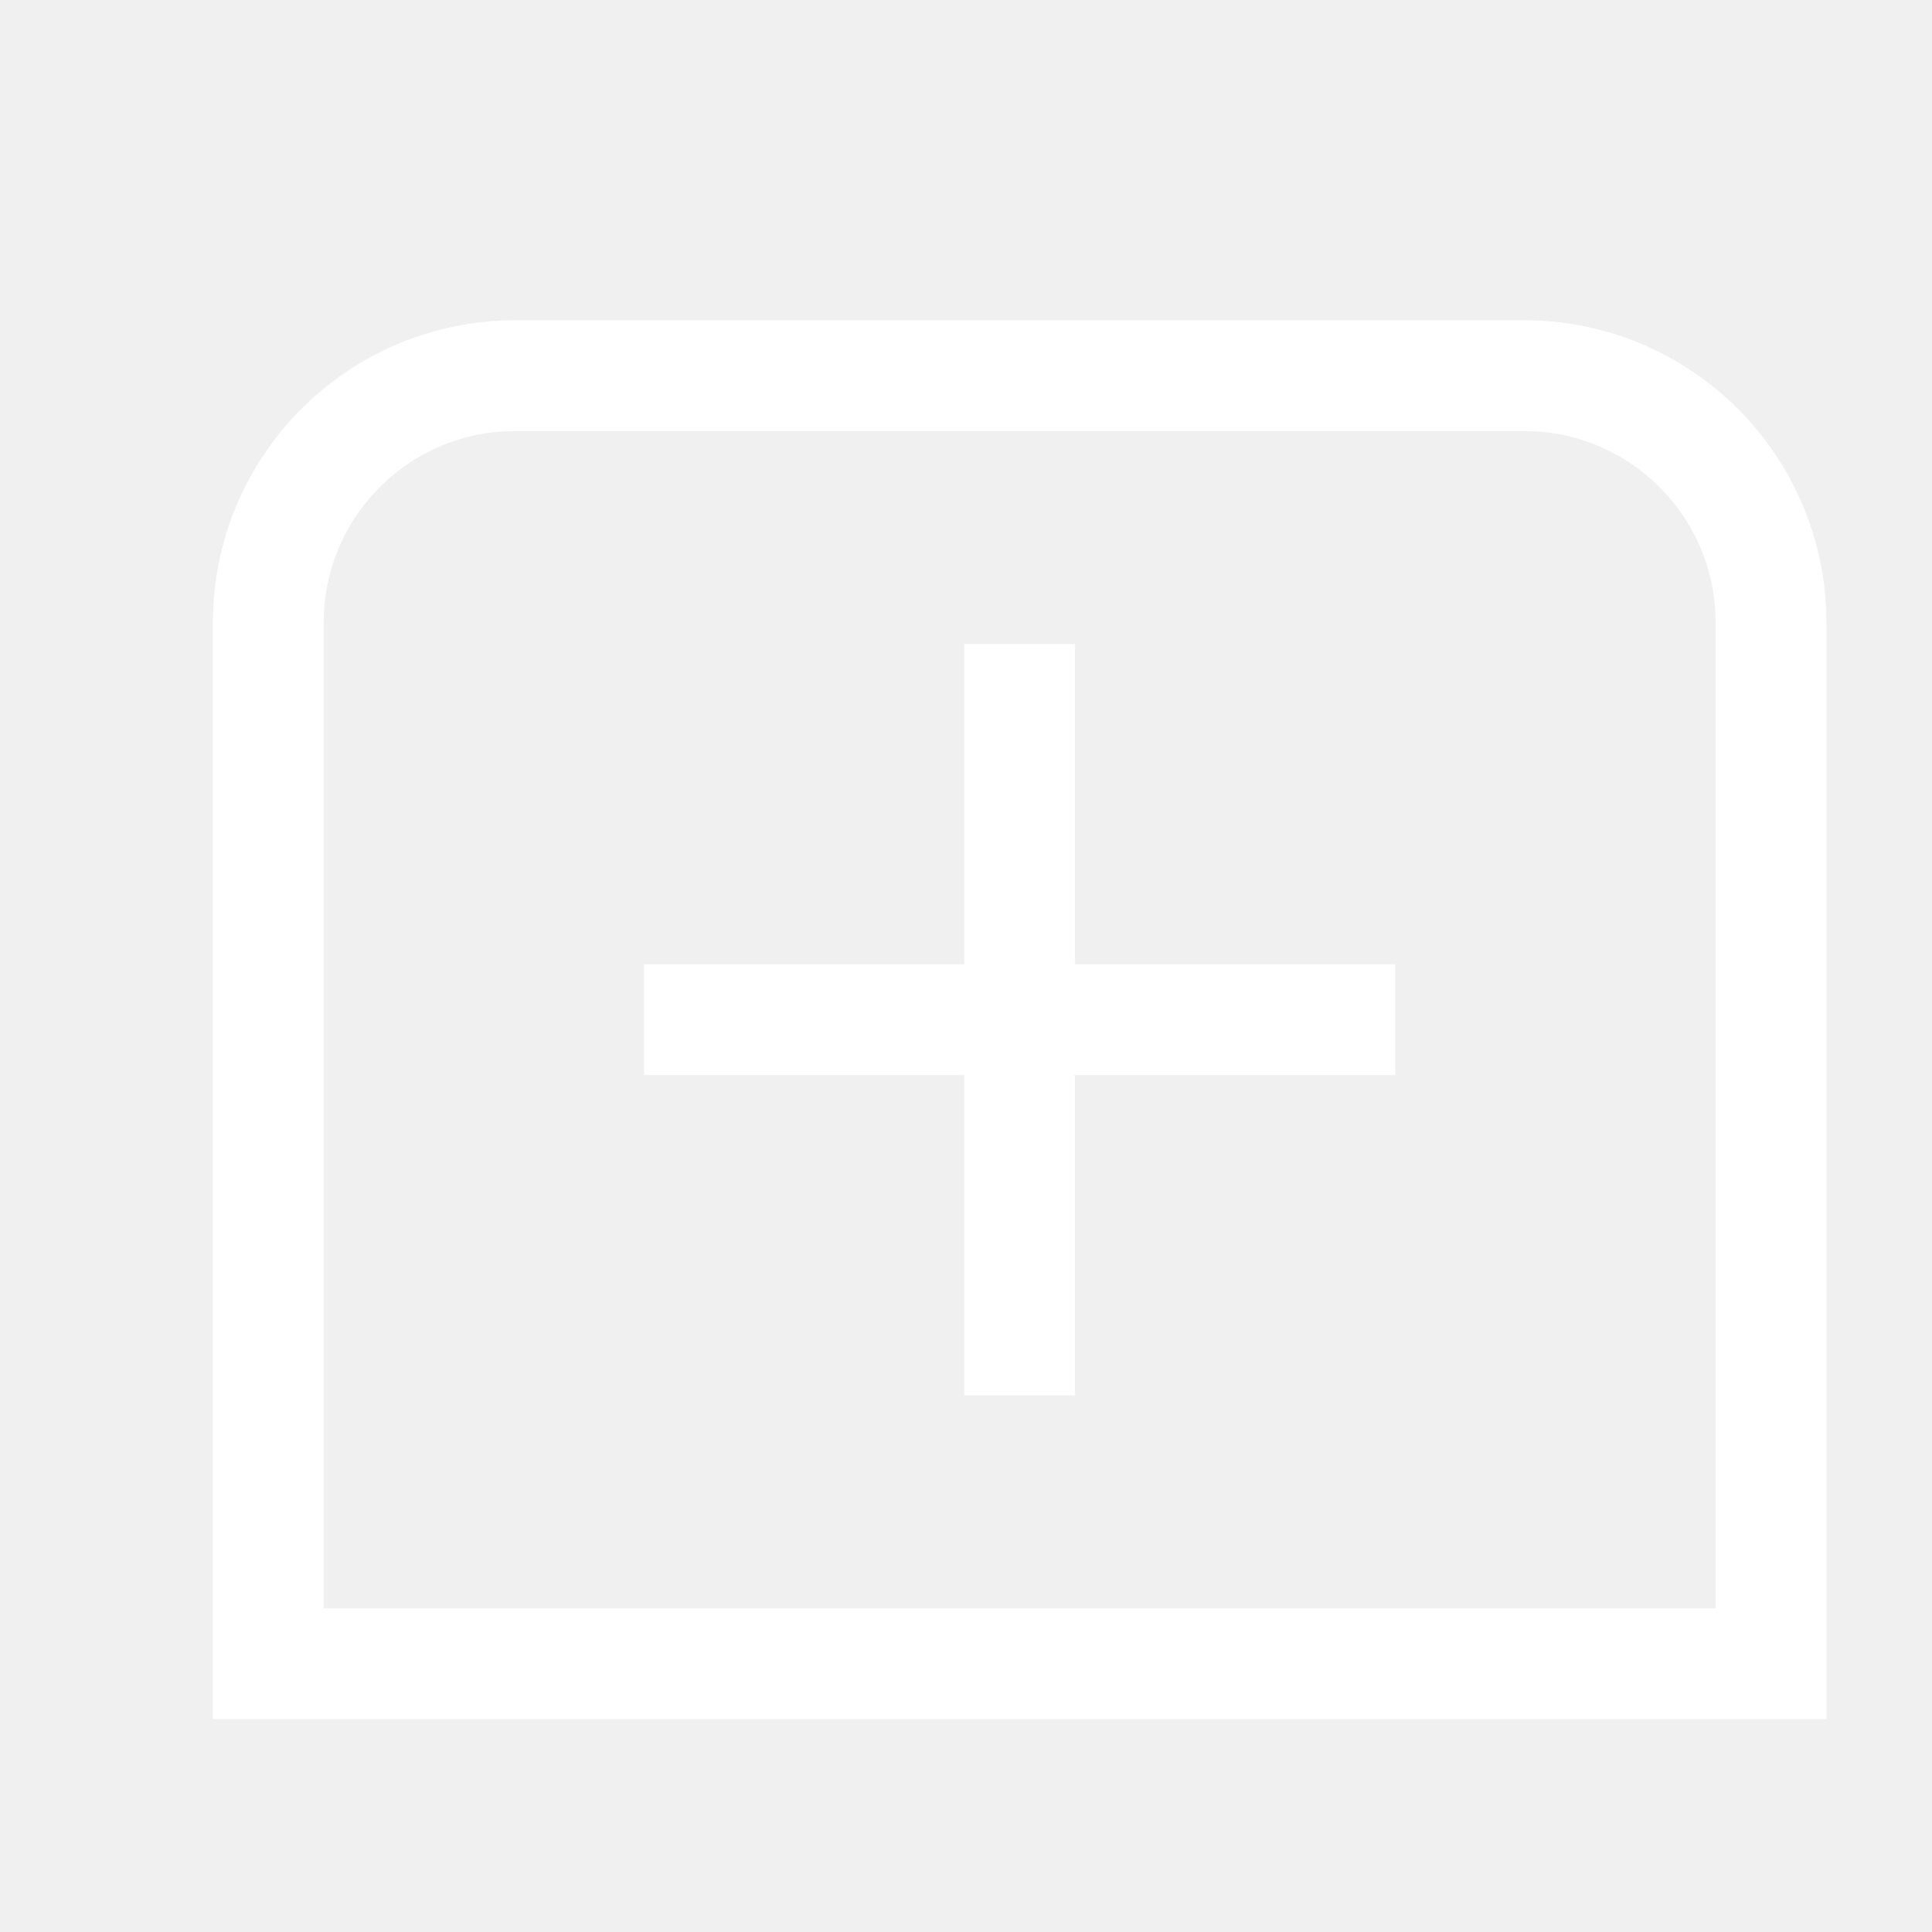
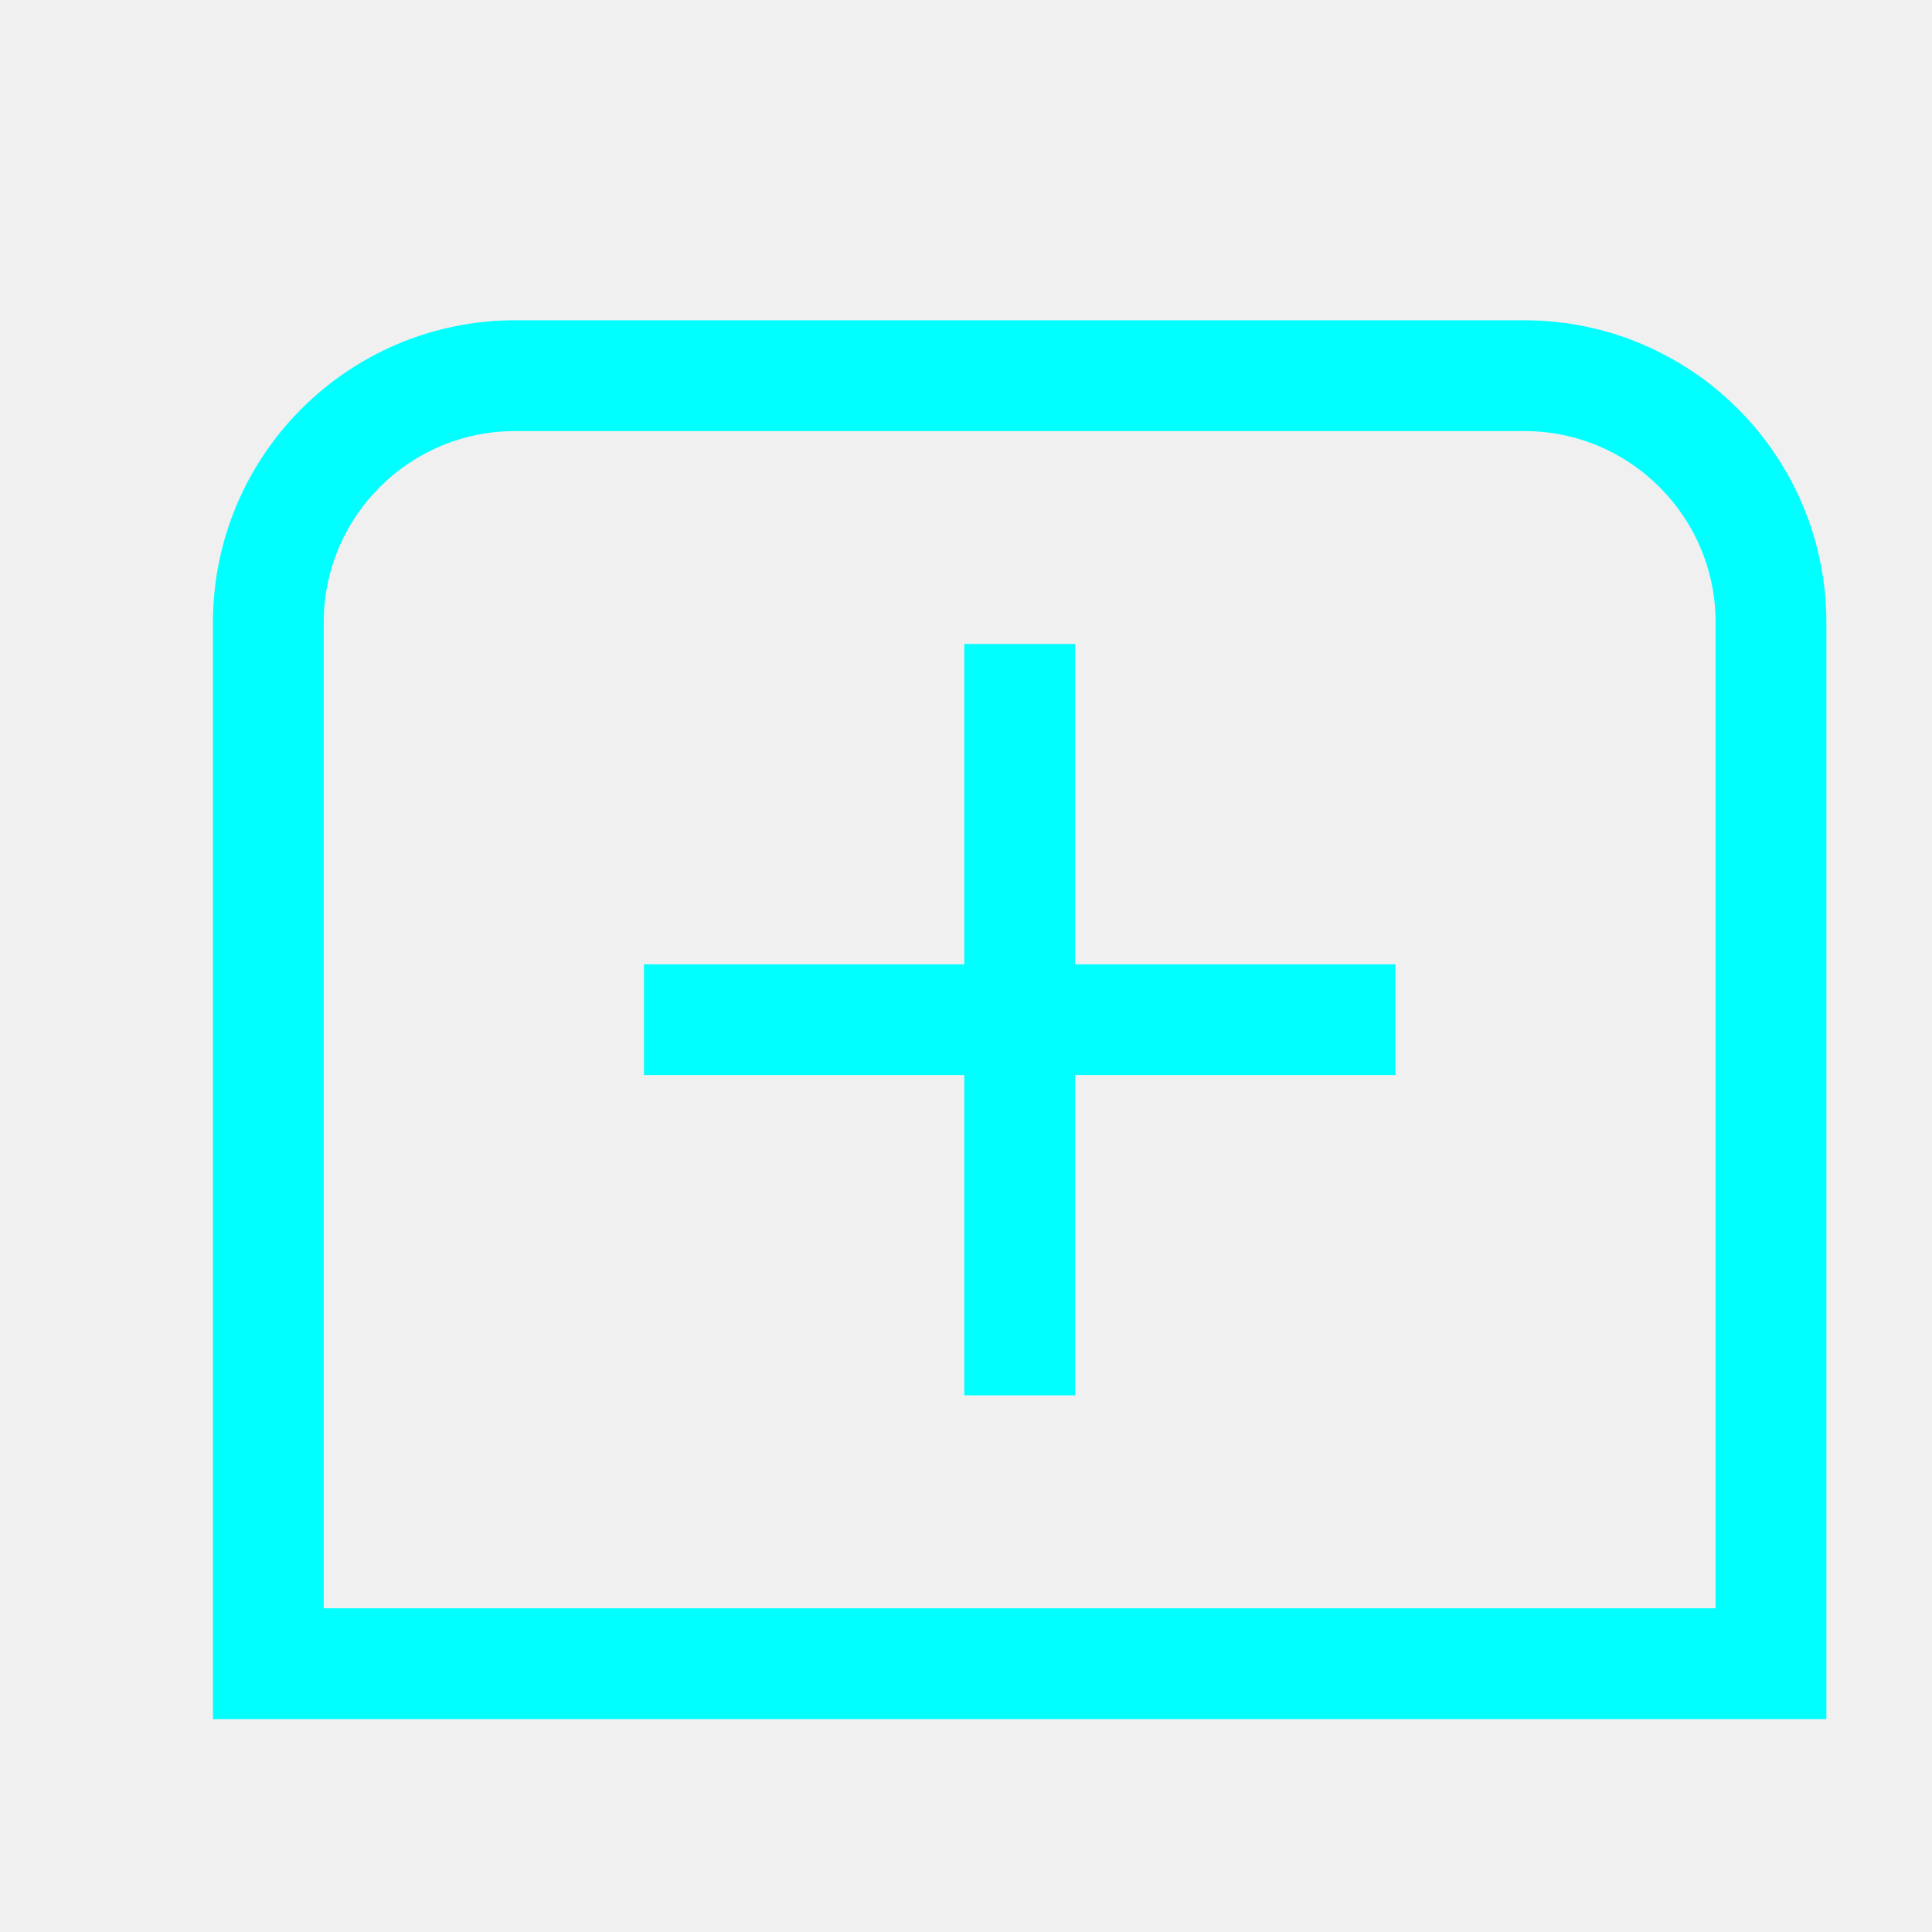
<svg xmlns="http://www.w3.org/2000/svg" x="0" y="0" width="18" height="18" viewBox="0 0 18 18">
  <style>
    g {
      fill: none;
-       stroke: #fff;
+       stroke: #00ffff;
      stroke-width: 1.032;
    }
    #darktext:target + g {
      stroke: #000;
      stroke-width: 1;
    }
  </style>
  <g id="darktext" />
  <g>
    <path d="M 2.5,15.5   h 14   v -9.7   a 2.3,2.3 0 0,0 -2.3,-2.3   h -9.4   a 2.3,2.3 0 0,0 -2.3,2.3   v 9.7   Z                 M 9.5,6   v 7   M 6,9.5   h 7" />
  </g>
</svg>
